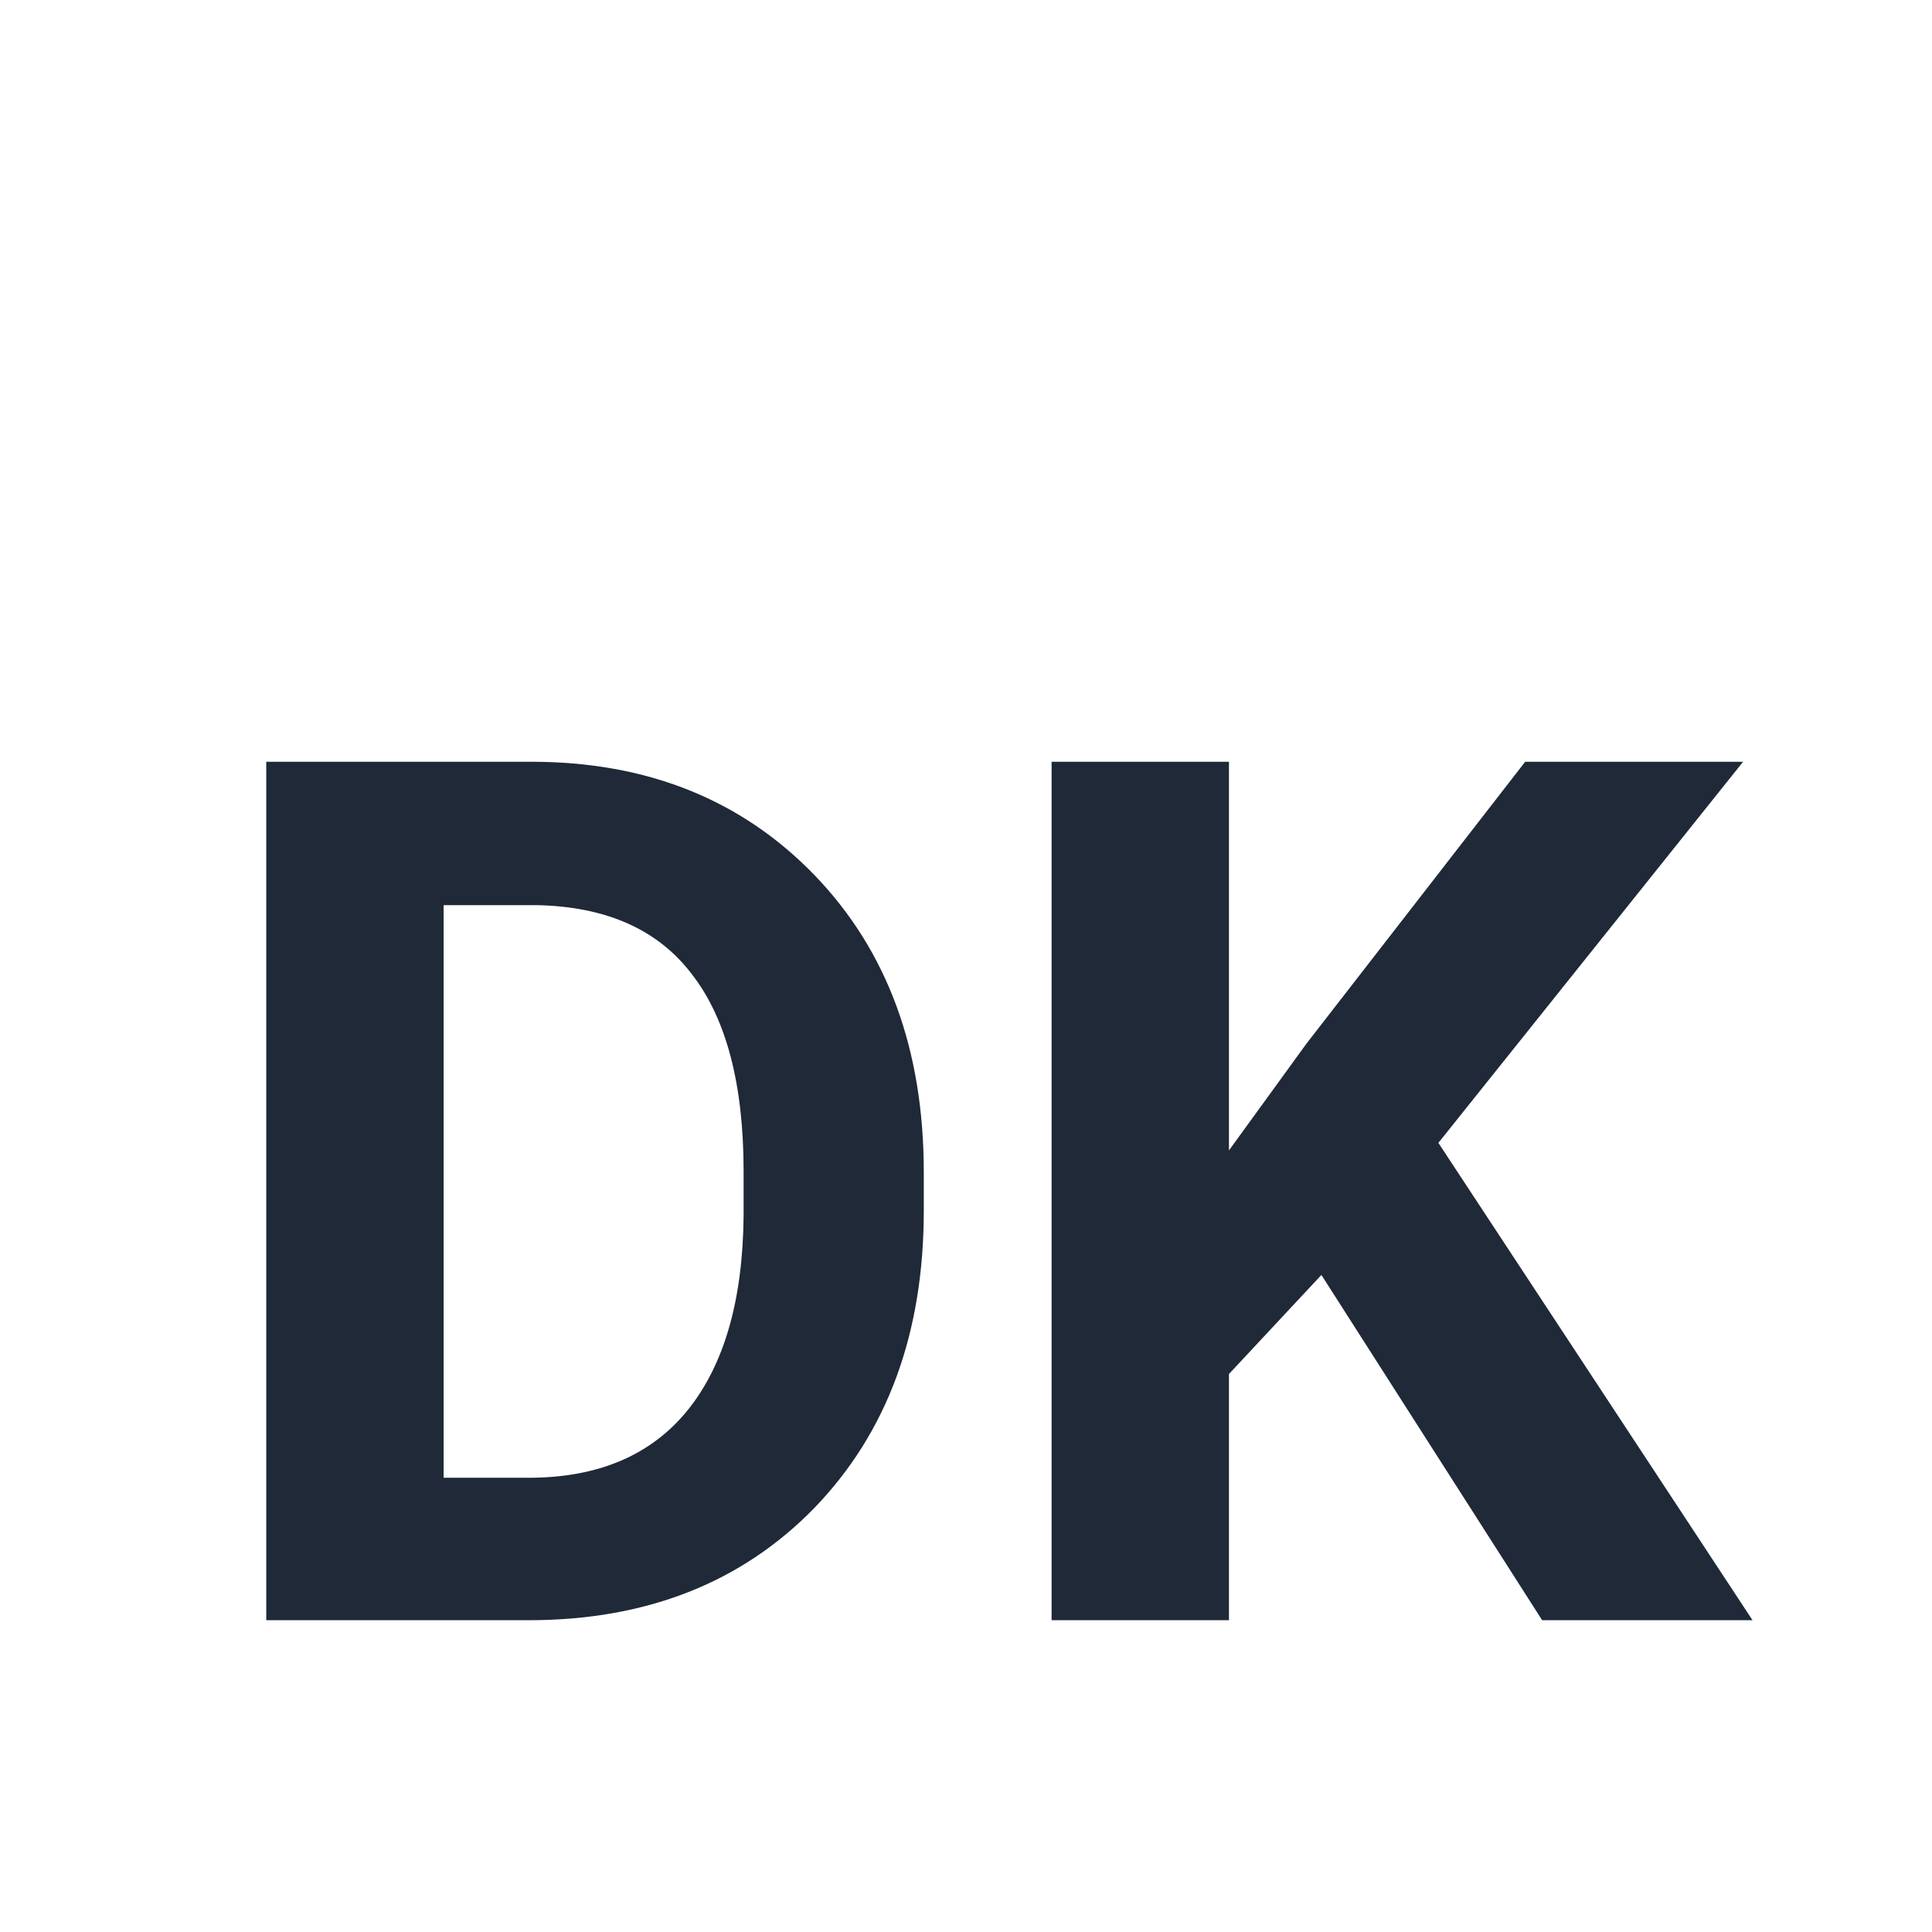
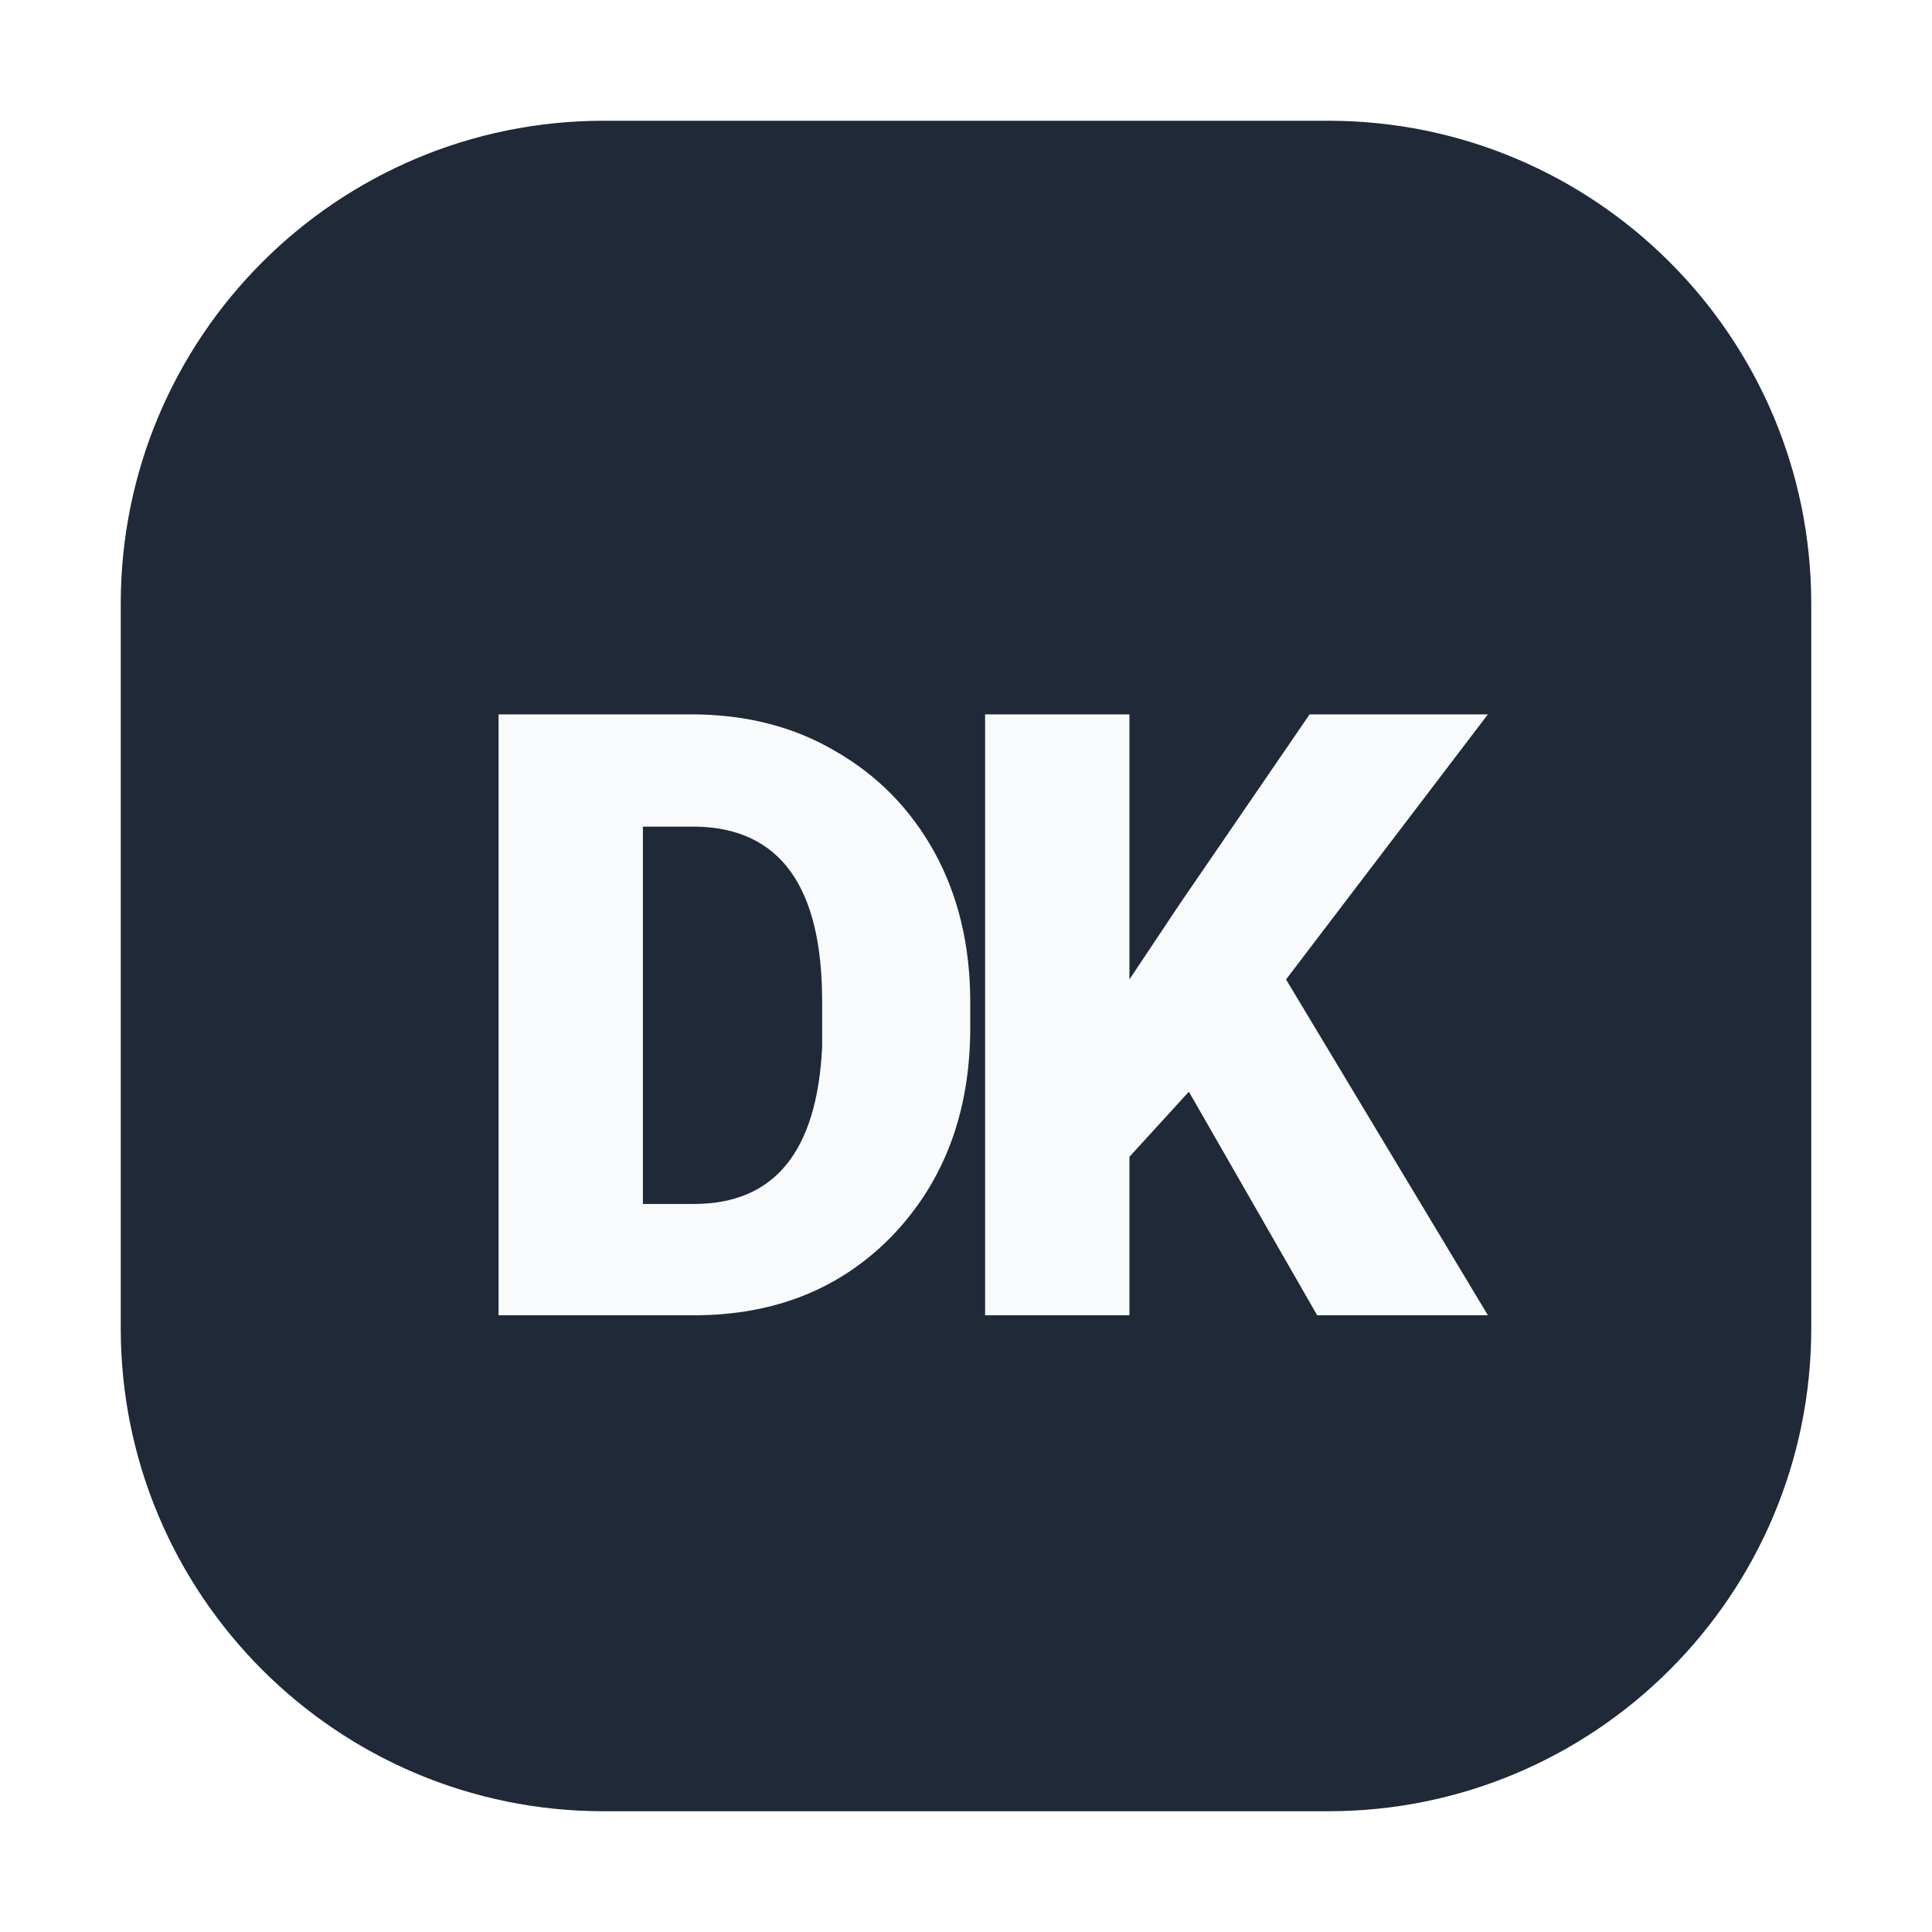
<svg xmlns="http://www.w3.org/2000/svg" viewBox="0 0 32 32" width="32" height="32">
  <style>
-     .letters { 
-       fill: #1f2937; 
-       font-family: -apple-system, BlinkMacSystemFont, 'Segoe UI', Roboto, sans-serif;
-       font-weight: 700;
-       font-size: 20px;
-     }
+     .bg { fill: #1f2937; }
+     .letters { fill: #f9fafb; font-family: -apple-system, BlinkMacSystemFont, 'Segoe UI', Roboto, sans-serif; font-weight: 800; font-size: 14px; letter-spacing: -1px; }
    @media (prefers-color-scheme: dark) {
-       .letters { fill: #f9fafb; }
+       .bg { fill: #f9fafb; }
+       .letters { fill: #1f2937; }
    }
  </style>
-   <text x="16" y="20" text-anchor="middle" dominant-baseline="central" class="letters">DK</text>
+   <rect x="2" y="2" width="28" height="28" rx="8" class="bg" />
+   <text x="16" y="17" text-anchor="middle" dominant-baseline="central" class="letters">DK</text>
</svg>
